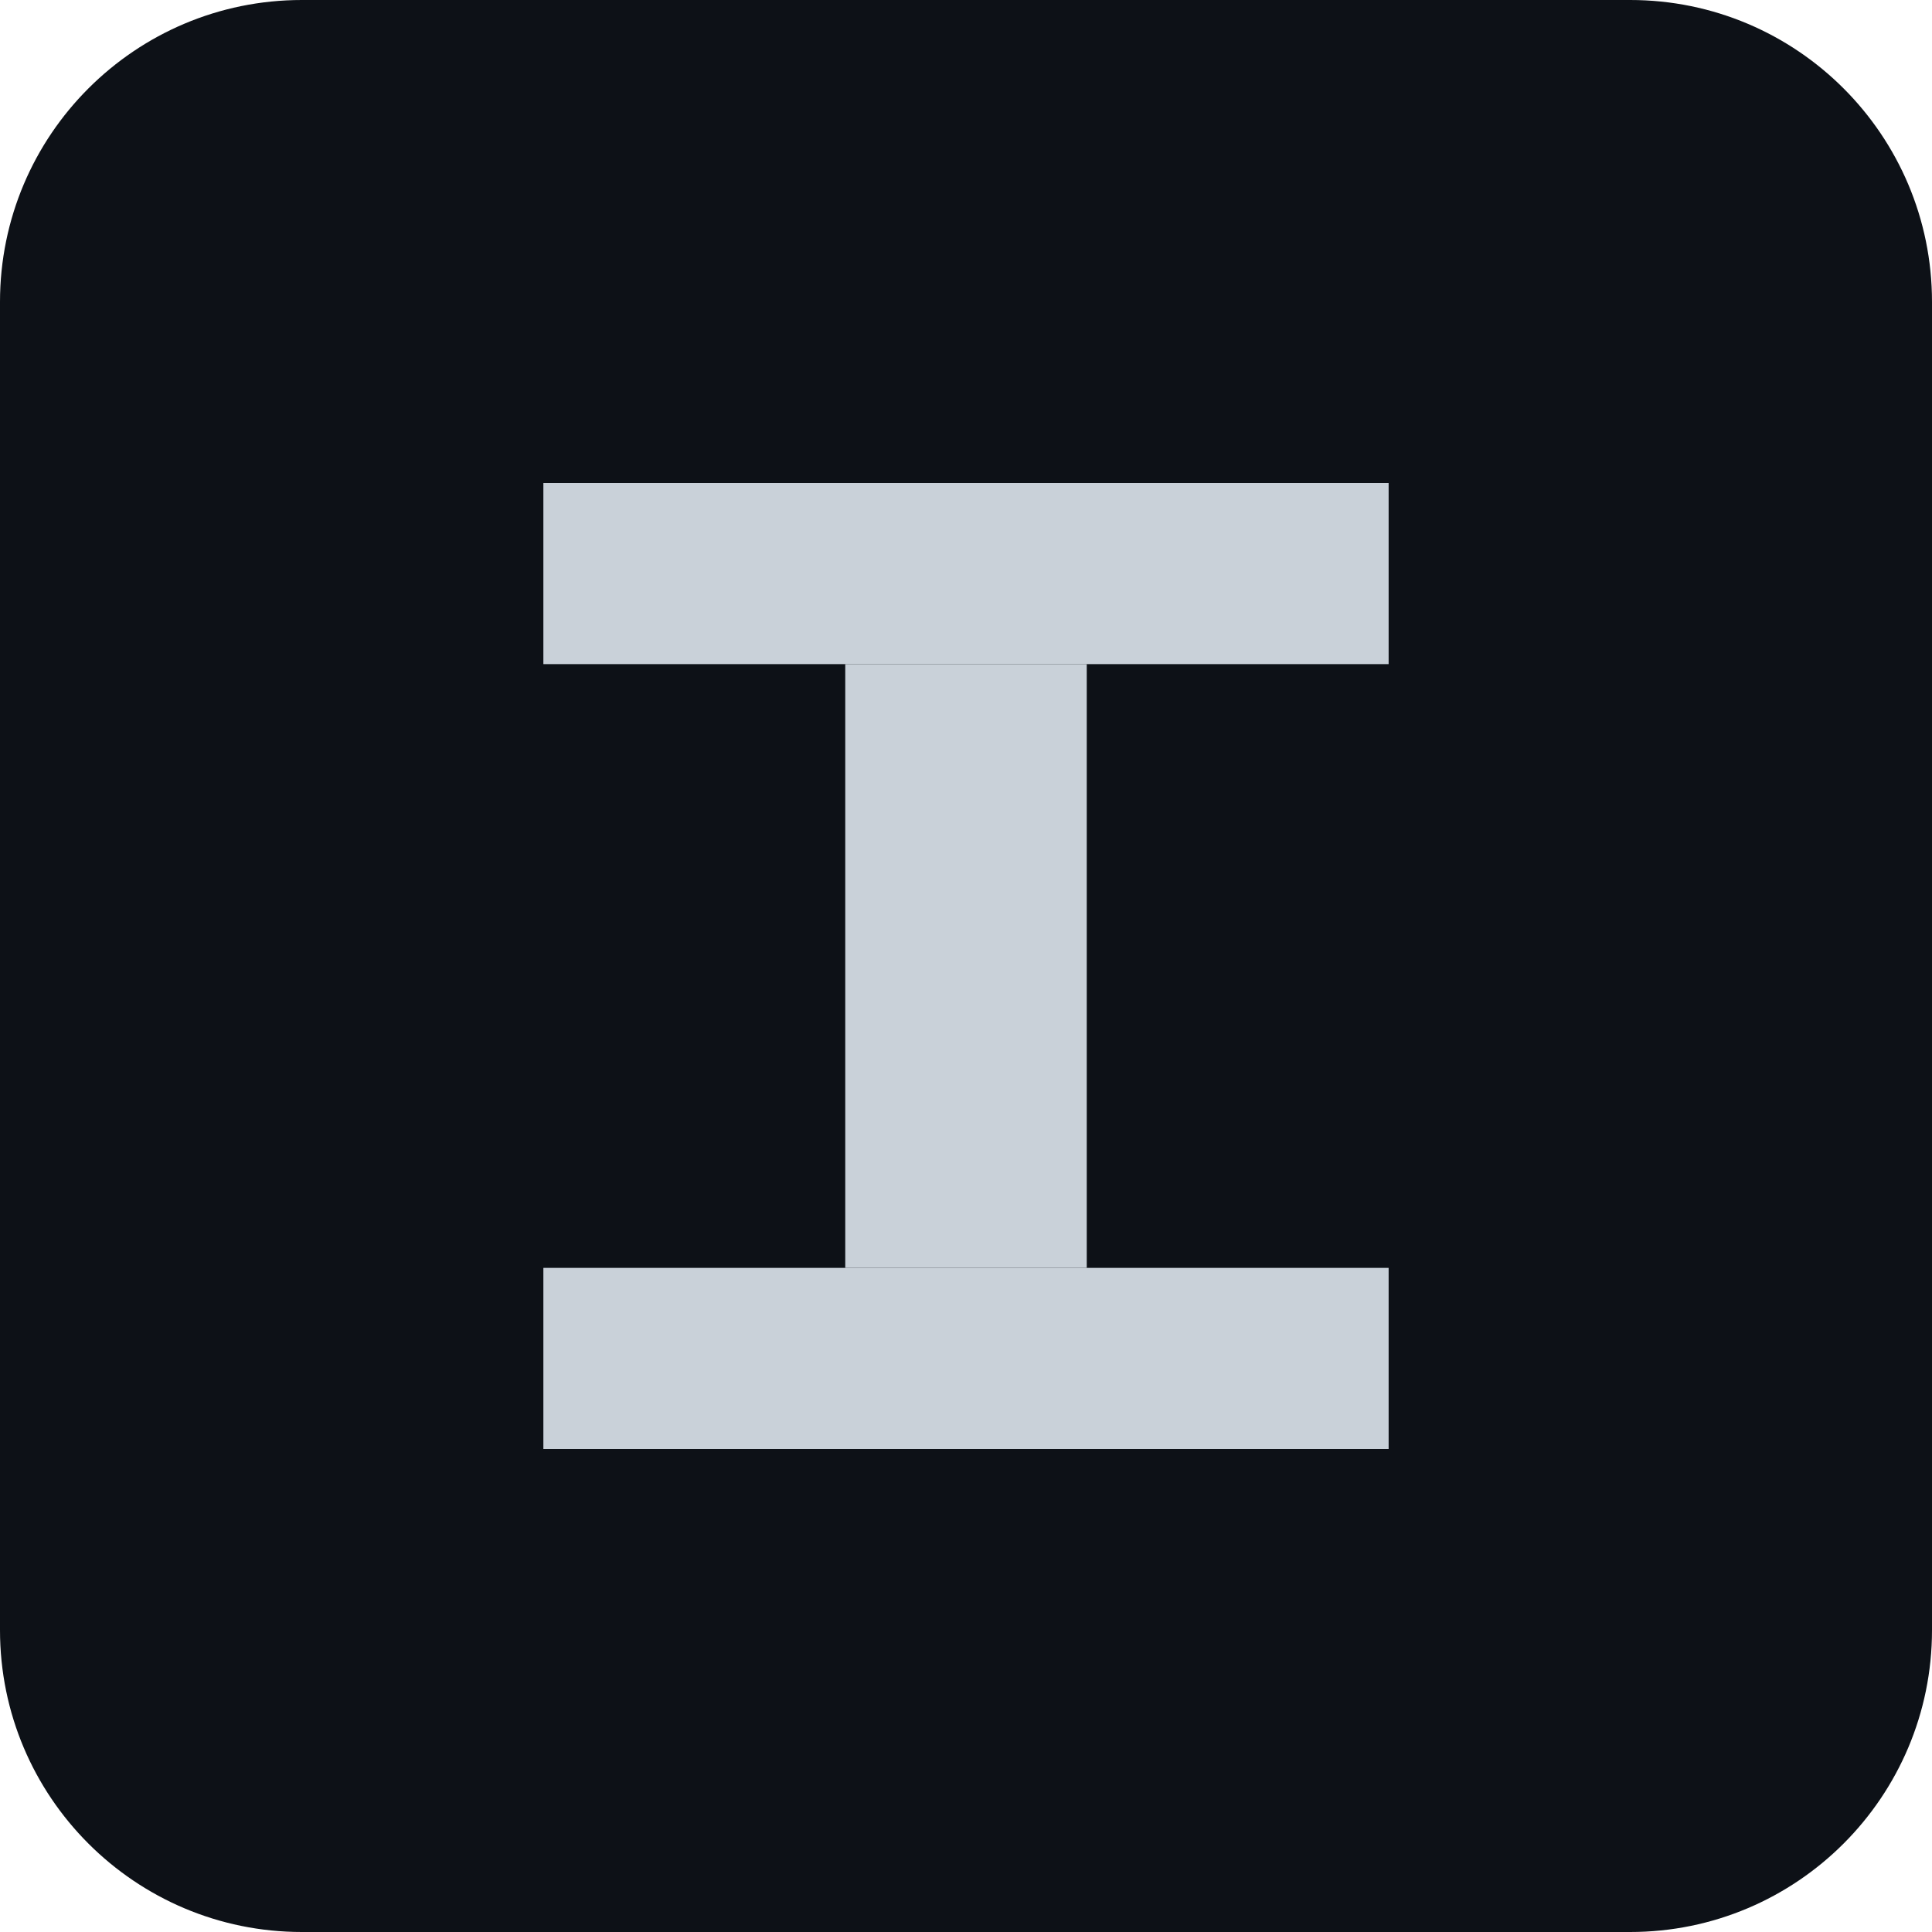
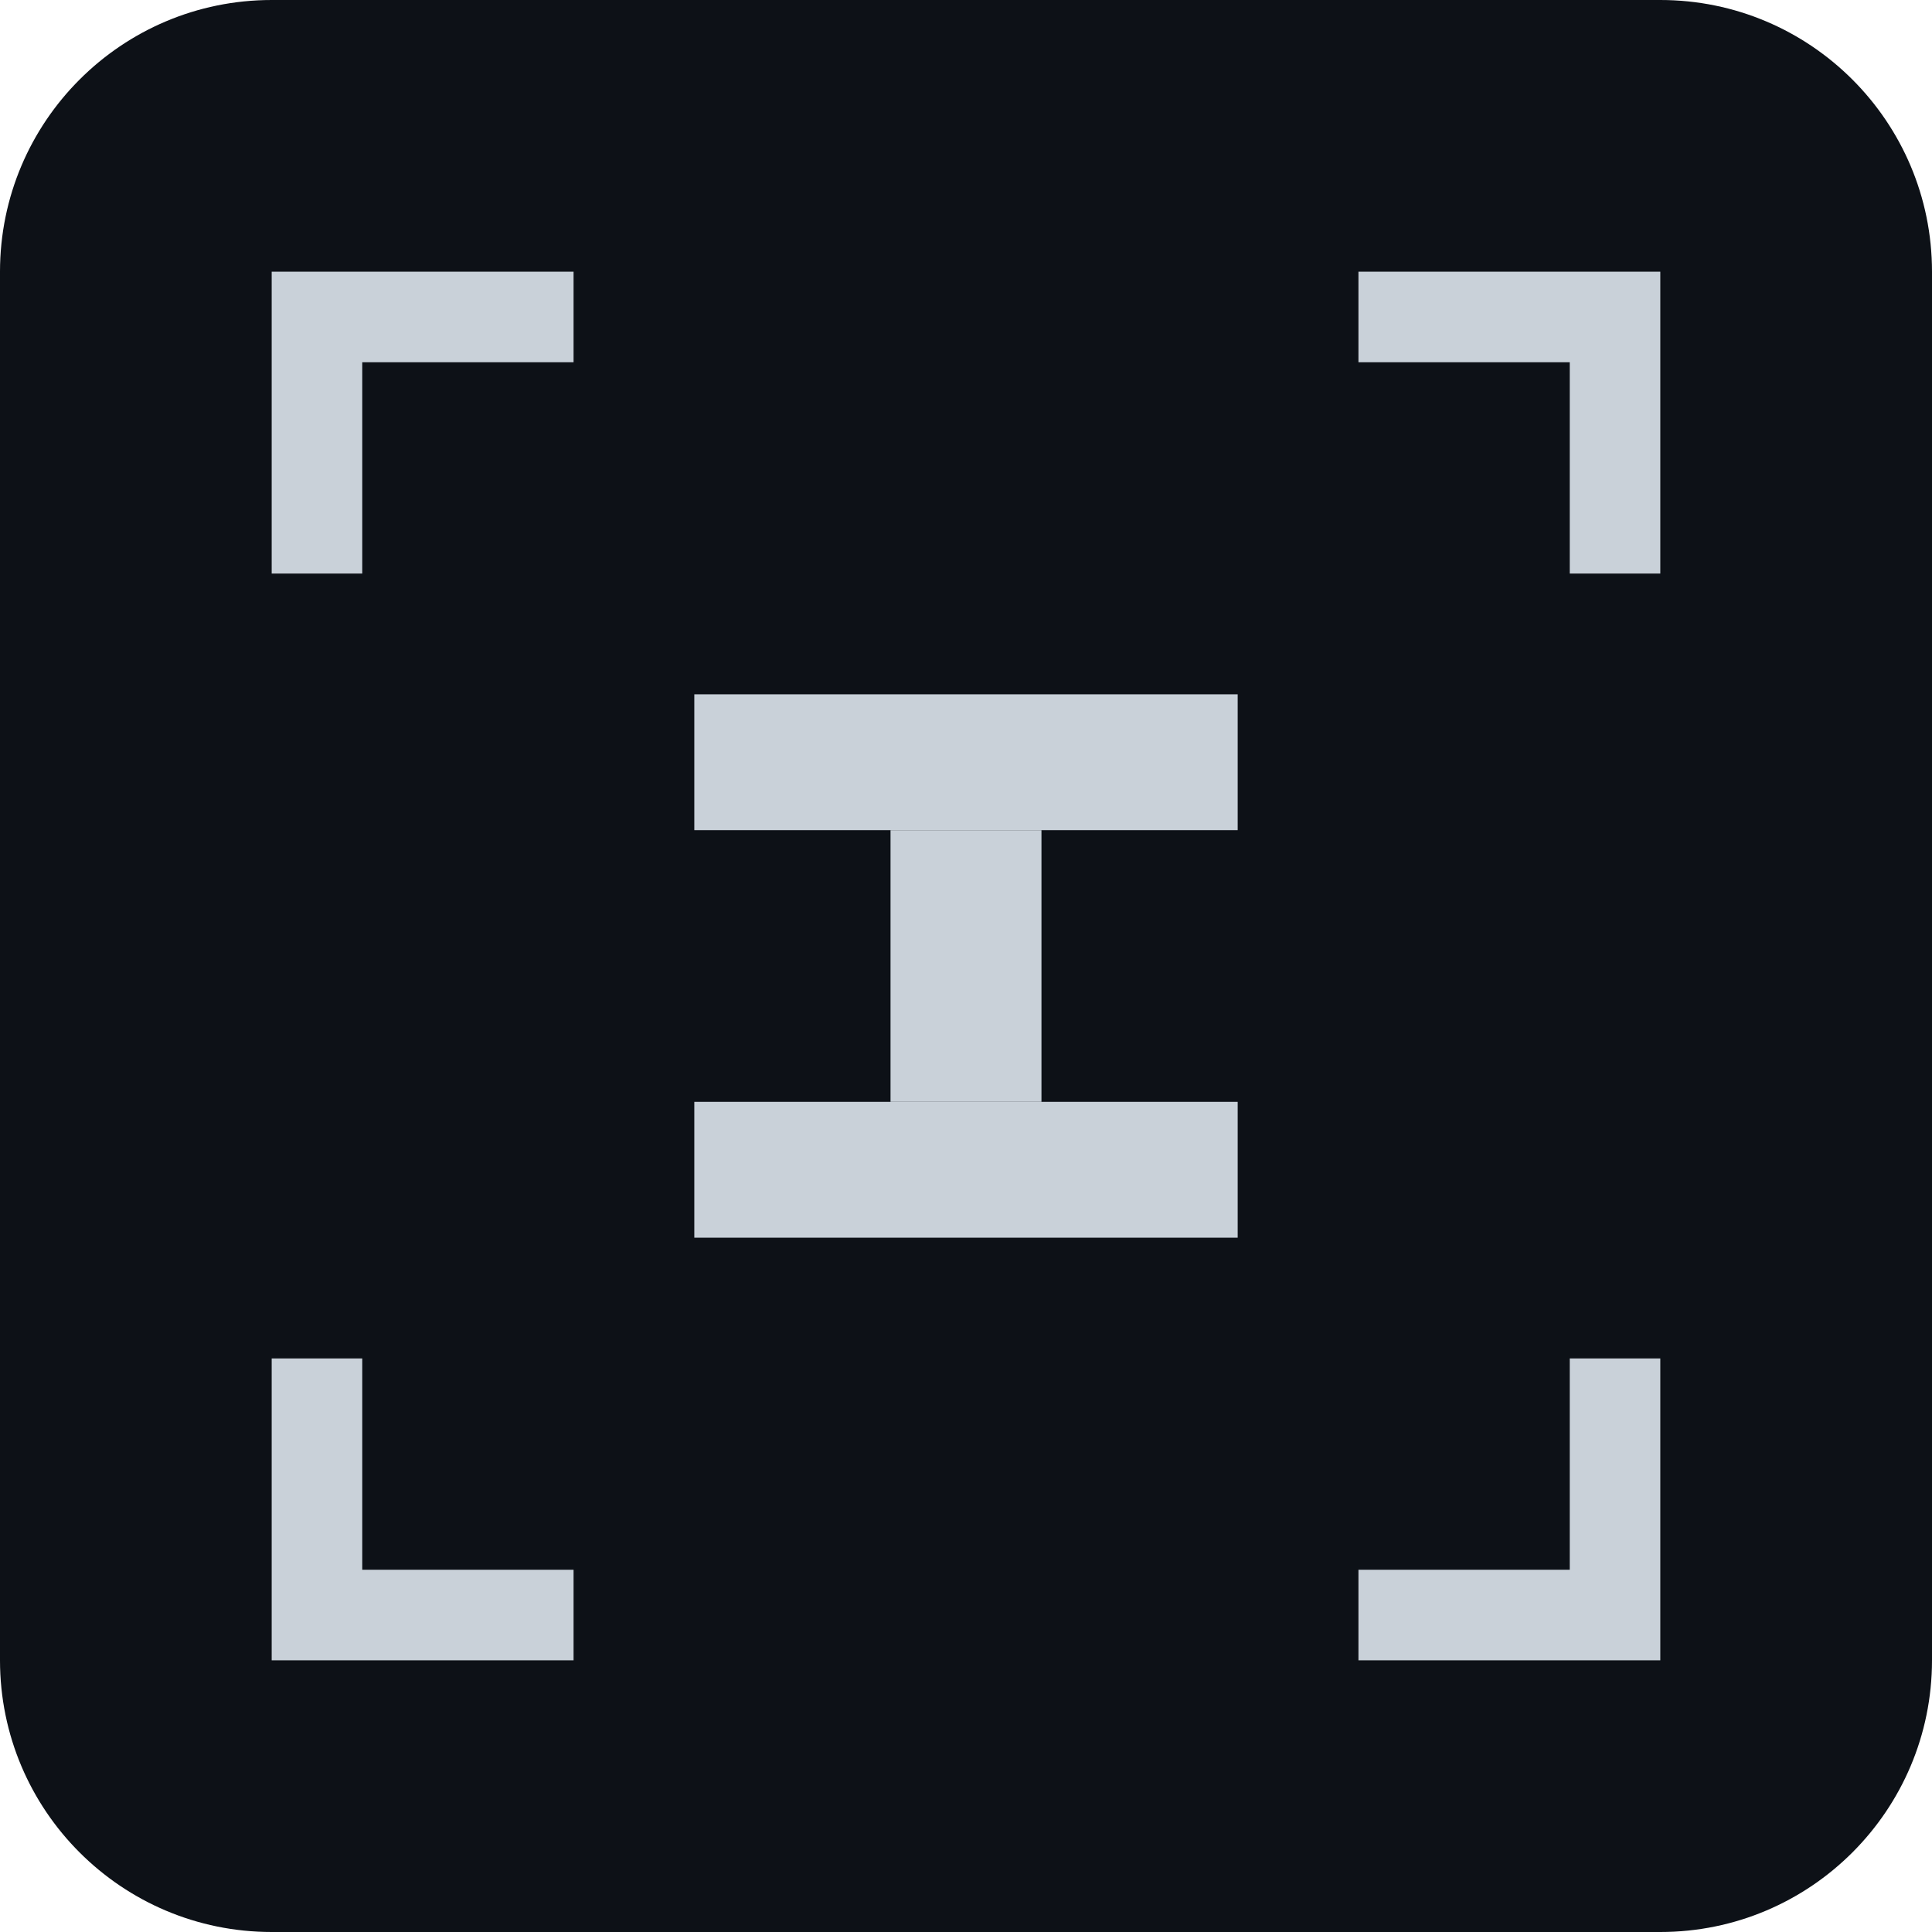
- <svg xmlns="http://www.w3.org/2000/svg" viewBox="0 0 32 32" role="img" aria-label="imagelet">
-   <rect width="32" height="32" rx="5" fill="#0d1117" />
+ <svg xmlns="http://www.w3.org/2000/svg" viewBox="0 0 128 128" role="img" aria-label="imagelet">
+   <rect width="128" height="128" rx="18" fill="#0d1117" />
  <g fill="#c9d1d9">
-     <rect x="9" y="8" width="14" height="3" />
-     <rect x="14" y="11" width="4" height="10" />
-     <rect x="9" y="21" width="14" height="3" />
+     <path d="M 18 18 H 38 V 24 H 24 V 38 H 18 Z" />
+     <path d="M 110 18 H 90 V 24 H 104 V 38 H 110 Z" />
+     <path d="M 18 110 H 38 V 104 H 24 V 90 H 18 Z" />
+     <path d="M 110 110 H 90 V 104 H 104 V 90 H 110 Z" />
+     <rect x="46" y="46" width="36" height="9" />
+     <rect x="59" y="55" width="10" height="18" />
+     <rect x="46" y="73" width="36" height="9" />
  </g>
</svg>
